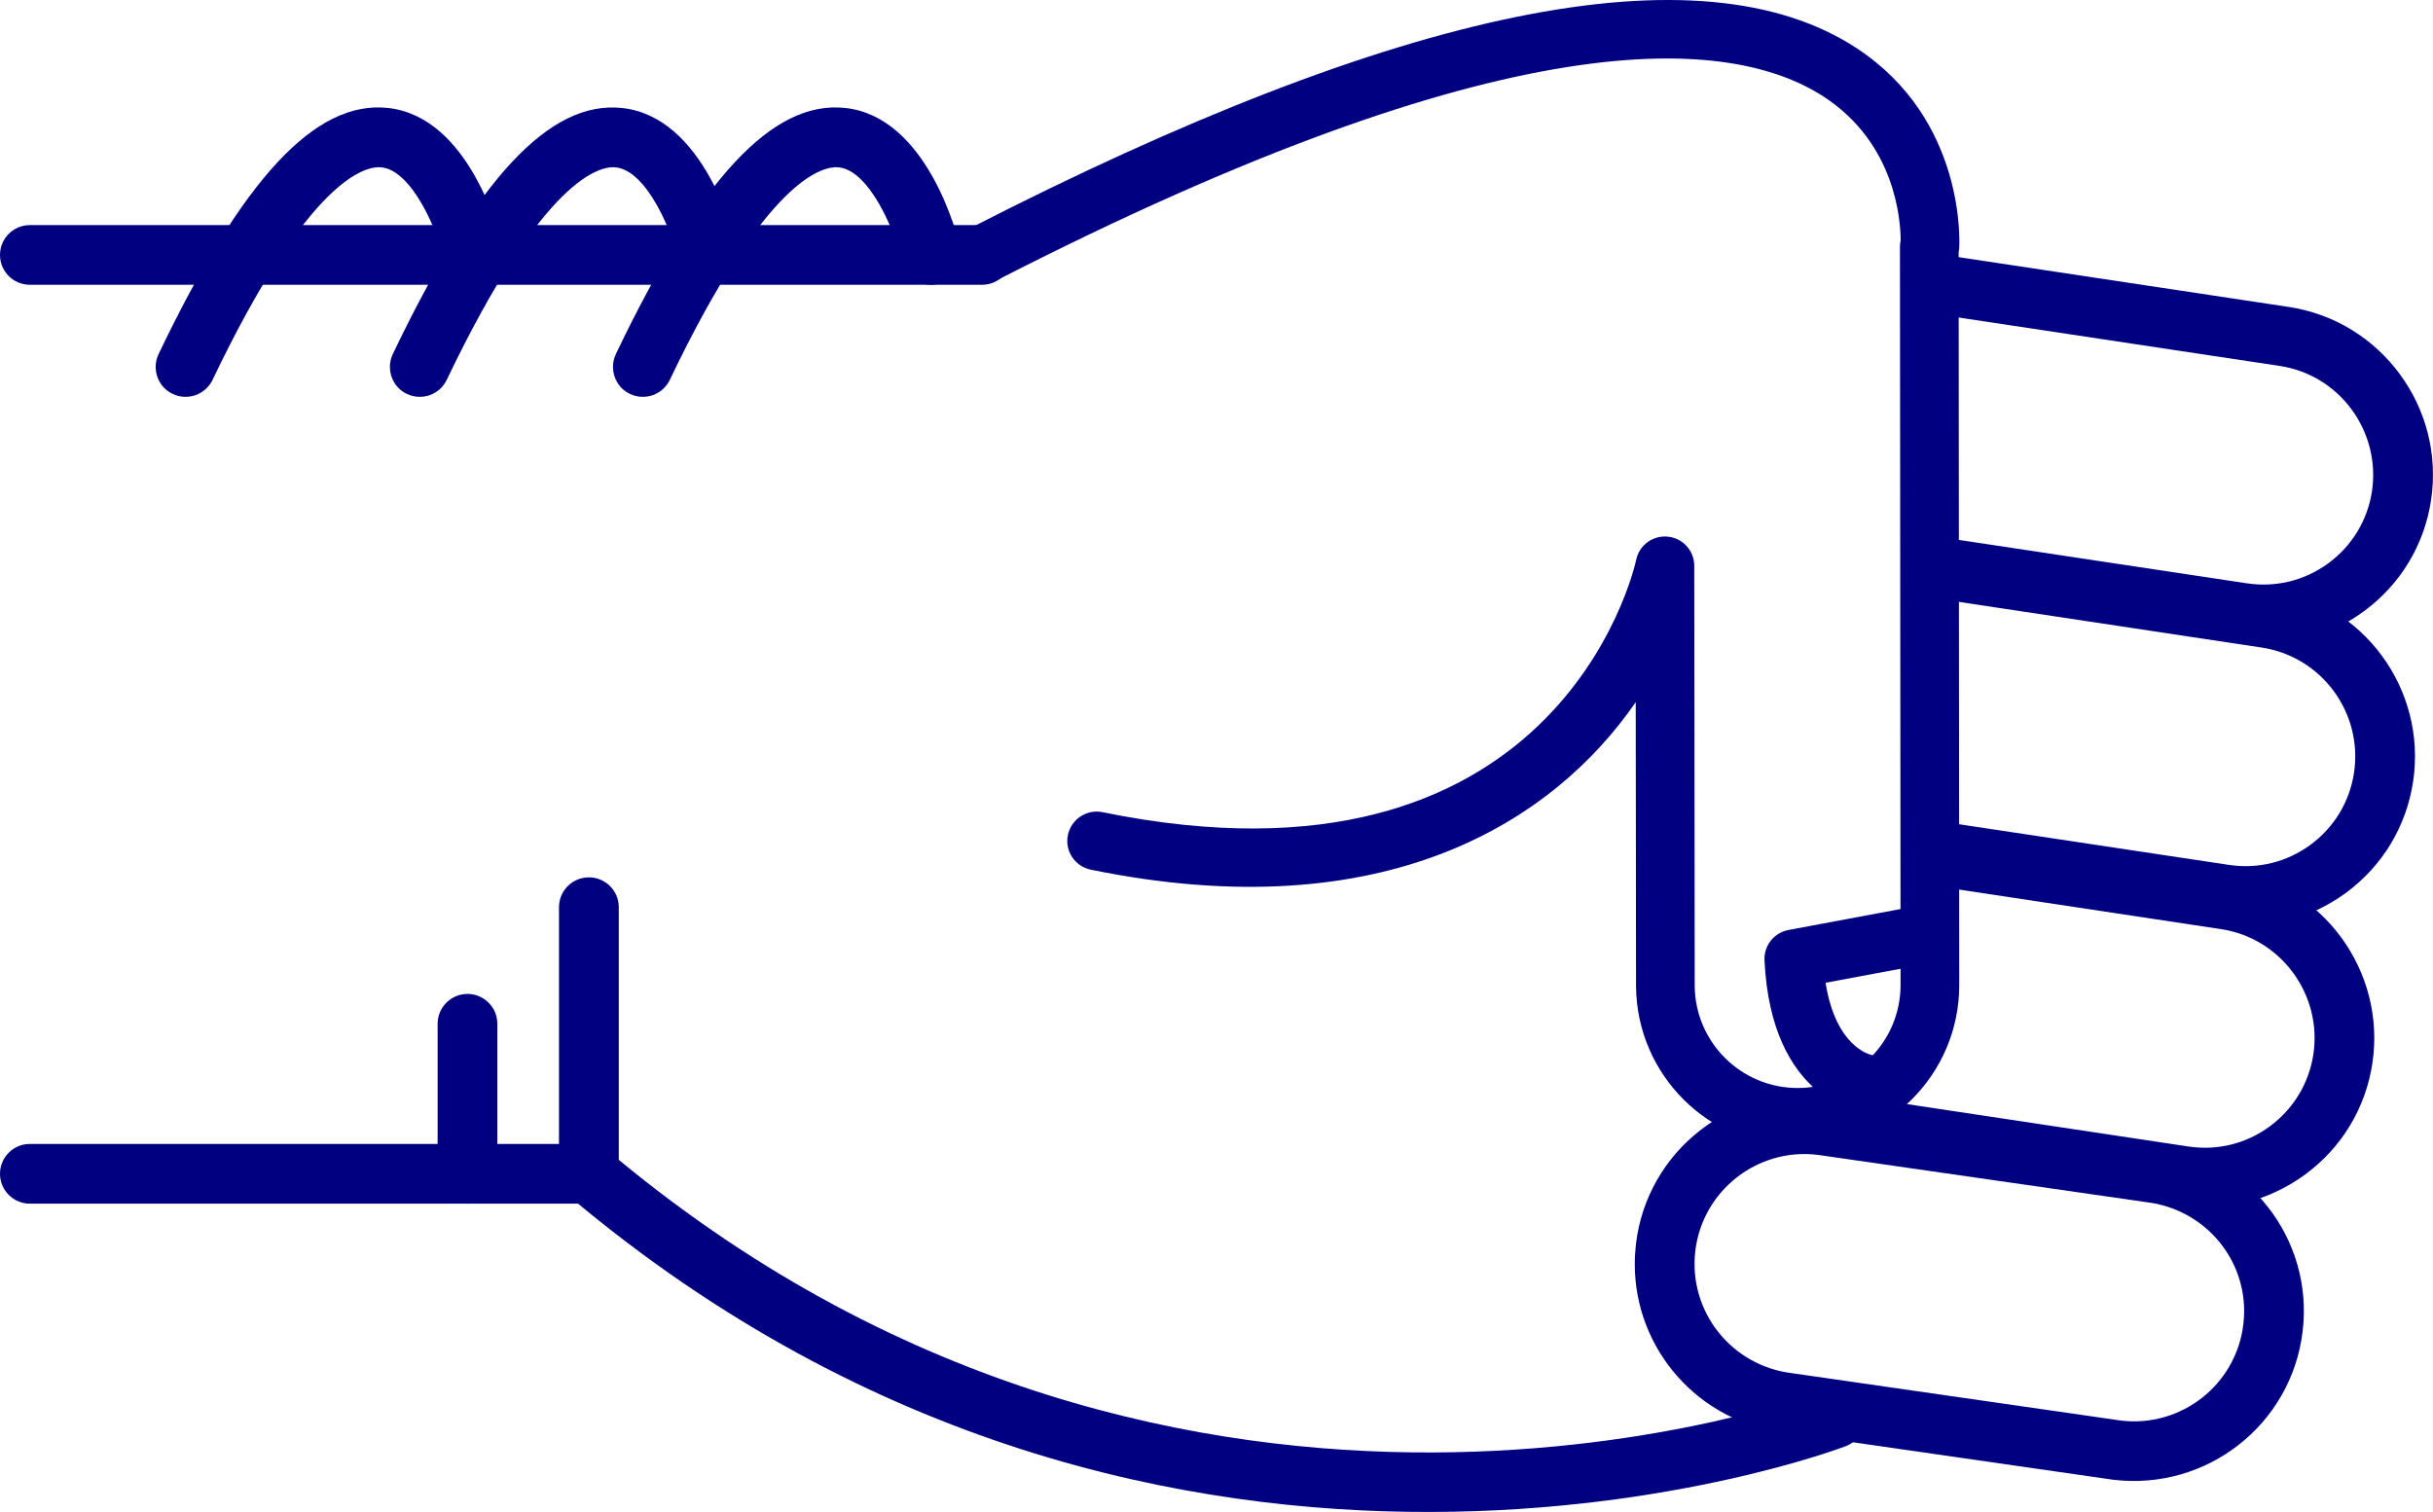
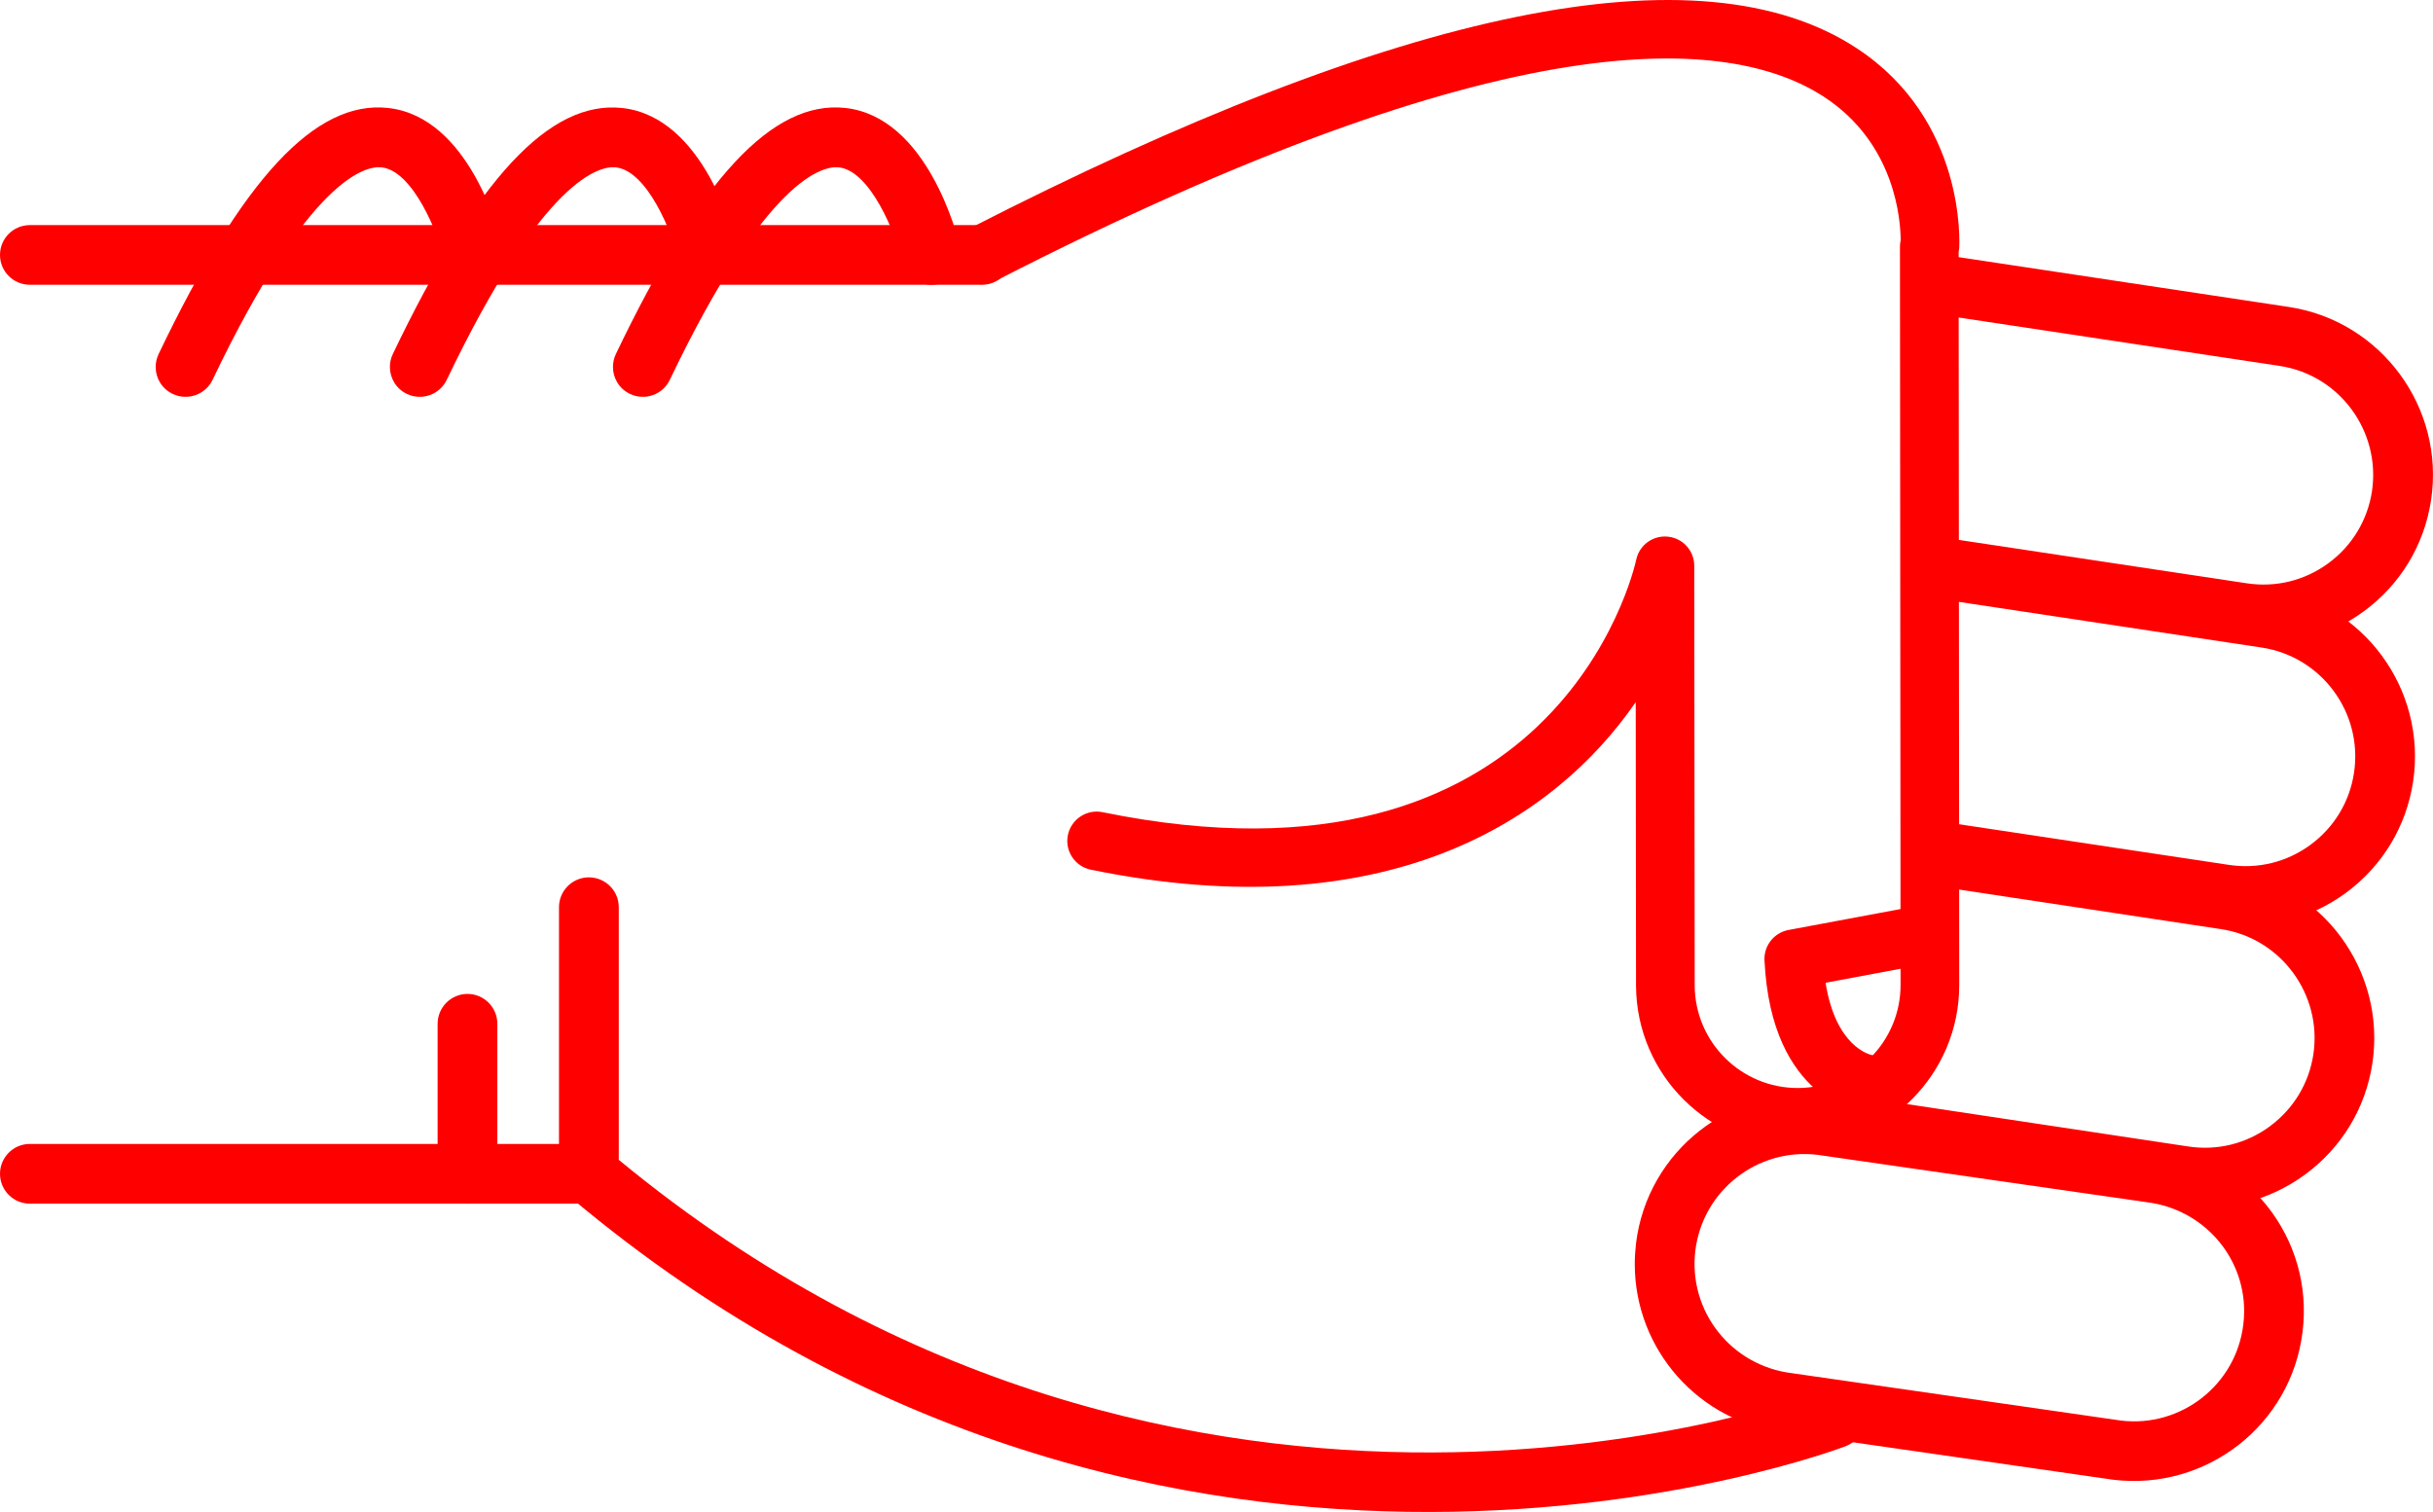
- <svg xmlns="http://www.w3.org/2000/svg" version="1.1" x="0px" y="0px" viewBox="0 0 48.186 29.952" style="fill:navy" enable-background="new 0 0 100 100" xml:space="preserve" id="svg2" width="48.186" height="29.952">
+ <svg xmlns="http://www.w3.org/2000/svg" version="1.1" x="0px" y="0px" viewBox="0 0 48.186 29.952" style="fill:red" enable-background="new 0 0 100 100" xml:space="preserve" id="svg2" width="48.186" height="29.952">
  <defs id="defs32" />
  <g id="g3362" transform="matrix(0,-1,-1,0,95,64.51218)">
-     <path id="path4" d="m 46.541,83.929 -5.281,0 c -0.176,0 -0.34,-0.077 -0.453,-0.211 -10.014,-11.892 -4.996,-25.141 -4.943,-25.274 0.118,-0.304 0.46,-0.454 0.766,-0.335 0.304,0.119 0.453,0.462 0.336,0.766 -0.05,0.125 -4.745,12.585 4.57,23.87 l 5.005,0 c 0.326,0 0.591,0.265 0.591,0.592 0,0.327 -0.265,0.592 -0.591,0.592 z" style="fill:navy" />
-     <path id="path6" d="m 57.242,82.86 c -0.221,0 -0.432,-0.124 -0.533,-0.336 -0.141,-0.295 -0.017,-0.648 0.277,-0.789 4.033,-1.927 4.243,-3.049 4.211,-3.347 -0.066,-0.625 -1.313,-1.127 -1.872,-1.26 -0.317,-0.075 -0.515,-0.395 -0.438,-0.712 0.075,-0.318 0.395,-0.513 0.712,-0.438 0.267,0.063 2.603,0.665 2.775,2.285 0.153,1.434 -1.396,2.876 -4.876,4.54 -0.083,0.039 -0.17,0.057 -0.256,0.057 z" style="fill:navy" />
-     <path id="path8" d="m 59.462,95 c -0.327,0 -0.591,-0.265 -0.591,-0.591 l 0,-18.858 c 0,-0.327 0.264,-0.592 0.591,-0.592 0.327,0 0.591,0.265 0.591,0.592 l 0,18.857 c 0,0.327 -0.264,0.592 -0.591,0.592 z" style="fill:navy" />
-     <path id="path10" d="m 41.26,95 c -0.327,0 -0.592,-0.265 -0.592,-0.591 l 0,-11.072 c 0,-0.327 0.265,-0.592 0.592,-0.592 0.326,0 0.591,0.265 0.591,0.592 l 0,11.072 C 41.851,94.735 41.586,95 41.26,95 Z" style="fill:navy" />
-     <path id="path12" d="m 44.23,86.333 -2.97,0 c -0.327,0 -0.592,-0.265 -0.592,-0.591 0,-0.327 0.265,-0.592 0.592,-0.592 l 2.971,0 c 0.326,0 0.592,0.265 0.592,0.592 -10e-4,0.326 -0.266,0.591 -0.593,0.591 z" style="fill:navy" />
-     <path id="path14" d="m 57.242,87.278 c -0.221,0 -0.432,-0.124 -0.533,-0.336 -0.141,-0.295 -0.017,-0.648 0.277,-0.789 4.031,-1.927 4.242,-3.048 4.211,-3.346 -0.065,-0.627 -1.29,-1.121 -1.873,-1.261 -0.317,-0.076 -0.514,-0.396 -0.438,-0.713 0.076,-0.317 0.394,-0.514 0.712,-0.437 0.267,0.062 2.603,0.664 2.775,2.285 0.153,1.434 -1.396,2.876 -4.876,4.54 -0.082,0.039 -0.169,0.057 -0.255,0.057 z" style="fill:navy" />
-     <path id="path16" d="m 57.242,91.917 c -0.221,0 -0.432,-0.124 -0.533,-0.337 -0.141,-0.294 -0.017,-0.647 0.277,-0.789 4.033,-1.927 4.243,-3.048 4.211,-3.346 -0.066,-0.626 -1.313,-1.127 -1.872,-1.26 -0.317,-0.075 -0.515,-0.394 -0.438,-0.711 0.075,-0.318 0.395,-0.514 0.712,-0.439 0.267,0.063 2.603,0.664 2.775,2.285 0.153,1.433 -1.396,2.875 -4.876,4.539 -0.083,0.039 -0.17,0.058 -0.256,0.058 z" style="fill:navy" />
-     <path id="path18" d="m 39.471,62.623 c -1.696,0 -3.129,-1.271 -3.334,-2.957 l -0.938,-6.517 c -0.224,-1.853 1.092,-3.53 2.932,-3.752 1.861,-0.229 3.519,1.112 3.738,2.932 l 0.939,6.518 c 0.223,1.854 -1.093,3.53 -2.932,3.752 -0.136,0.015 -0.272,0.024 -0.405,0.024 z M 38.538,50.554 c -0.088,0 -0.177,0.006 -0.266,0.017 -1.192,0.144 -2.044,1.231 -1.901,2.423 l 0.939,6.517 c 0.145,1.193 1.217,2.055 2.425,1.913 1.191,-0.144 2.044,-1.23 1.9,-2.422 l -0.938,-6.517 c -0.134,-1.107 -1.061,-1.931 -2.159,-1.931 z" style="fill:navy" />
-     <path id="path20" d="m 42.346,59.849 c -0.287,0 -0.539,-0.21 -0.583,-0.503 L 40.631,51.84 c -0.135,-0.887 0.085,-1.773 0.617,-2.497 0.533,-0.723 1.314,-1.195 2.203,-1.329 1.83,-0.273 3.548,0.989 3.824,2.819 l 0.851,5.637 c 0.049,0.323 -0.173,0.624 -0.497,0.673 -0.322,0.049 -0.624,-0.174 -0.672,-0.497 L 46.106,51.01 c -0.18,-1.186 -1.294,-2.003 -2.479,-1.827 -0.574,0.087 -1.08,0.393 -1.426,0.861 -0.346,0.469 -0.488,1.043 -0.4,1.618 l 1.131,7.506 c 0.049,0.324 -0.174,0.625 -0.496,0.673 -0.031,0.006 -0.061,0.008 -0.09,0.008 z" style="fill:navy" />
-     <path id="path22" d="m 47.63,57.087 c -0.288,0 -0.54,-0.21 -0.584,-0.503 l -0.837,-5.55 c -0.134,-0.887 0.086,-1.773 0.617,-2.497 0.533,-0.723 1.315,-1.195 2.203,-1.329 1.832,-0.275 3.548,0.989 3.825,2.82 l 0.941,6.246 c 0.049,0.323 -0.173,0.624 -0.497,0.673 -0.323,0.048 -0.623,-0.174 -0.672,-0.497 l -0.942,-6.245 c -0.18,-1.186 -1.292,-2.005 -2.479,-1.827 -0.574,0.086 -1.081,0.392 -1.426,0.86 -0.346,0.469 -0.487,1.043 -0.4,1.618 l 0.836,5.55 c 0.049,0.323 -0.173,0.624 -0.496,0.673 -0.03,0.005 -0.06,0.008 -0.089,0.008 z" style="fill:navy" />
-     <path id="path24" d="m 58.863,57.087 c -0.287,0 -0.539,-0.21 -0.584,-0.503 l -1.016,-6.735 c -0.18,-1.186 -1.293,-2.001 -2.479,-1.827 -0.574,0.087 -1.082,0.393 -1.427,0.861 -0.345,0.468 -0.487,1.042 -0.4,1.618 l 0.888,5.891 c 0.049,0.323 -0.174,0.624 -0.496,0.673 -0.323,0.05 -0.625,-0.174 -0.674,-0.497 l -0.887,-5.891 c -0.135,-0.887 0.084,-1.773 0.617,-2.497 0.532,-0.723 1.314,-1.195 2.202,-1.328 1.831,-0.275 3.548,0.989 3.825,2.819 l 1.016,6.735 c 0.049,0.323 -0.174,0.624 -0.496,0.673 -0.029,0.005 -0.059,0.008 -0.089,0.008 z" style="fill:navy" />
-     <path id="path26" d="m 59.461,76.132 c -0.089,0 -0.18,-0.021 -0.264,-0.064 -0.286,-0.146 -0.398,-0.497 -0.252,-0.782 5.217,-10.172 4.866,-14.535 3.653,-16.404 -0.927,-1.427 -2.461,-1.524 -2.848,-1.525 -0.04,0.009 -0.081,0.014 -0.123,0.014 -0.001,0 -0.001,0 -0.001,0 L 45.01,57.359 c -0.004,0 -0.007,0 -0.01,0 -1.121,0 -2.035,0.907 -2.041,2.027 -0.006,1.125 0.904,2.044 2.027,2.05 l 8.318,0.009 c 0.297,0 0.547,0.225 0.577,0.521 0.031,0.295 -0.165,0.567 -0.456,0.628 -0.279,0.062 -6.836,1.606 -5.002,10.57 0.064,0.314 -0.139,0.621 -0.453,0.686 -0.314,0.065 -0.621,-0.138 -0.686,-0.453 -1.199,-5.856 0.978,-9.179 3.319,-10.793 l -5.622,-0.006 c -1.767,-0.01 -3.195,-1.453 -3.186,-3.218 0.01,-1.758 1.443,-3.183 3.2,-3.183 0.005,0 0.011,0 0.017,0 l 14.502,0.012 c 0.023,-0.005 0.049,-0.008 0.075,-0.011 0.103,-0.007 2.548,-0.136 3.97,2.033 2.025,3.087 0.82,9.004 -3.582,17.585 -0.102,0.201 -0.305,0.316 -0.516,0.316 z" style="fill:navy" />
-     <path id="path28" d="m 45.516,60.055 c -0.009,0 -0.019,0 -0.027,-10e-4 -2.789,-0.133 -3.023,-1.911 -3.032,-1.987 -0.036,-0.319 0.192,-0.606 0.511,-0.643 0.313,-0.039 0.598,0.185 0.642,0.497 0.011,0.053 0.167,0.722 1.434,0.923 l 0.329,-1.762 c 0.059,-0.315 0.361,-0.526 0.678,-0.465 0.314,0.059 0.523,0.362 0.465,0.678 l -0.427,2.286 c -0.054,0.276 -0.294,0.474 -0.573,0.474 z" style="fill:navy" />
+     <path id="path4" d="m 46.541,83.929 -5.281,0 c -0.176,0 -0.34,-0.077 -0.453,-0.211 -10.014,-11.892 -4.996,-25.141 -4.943,-25.274 0.118,-0.304 0.46,-0.454 0.766,-0.335 0.304,0.119 0.453,0.462 0.336,0.766 -0.05,0.125 -4.745,12.585 4.57,23.87 l 5.005,0 c 0.326,0 0.591,0.265 0.591,0.592 0,0.327 -0.265,0.592 -0.591,0.592 z" style="fill:red" />
+     <path id="path6" d="m 57.242,82.86 c -0.221,0 -0.432,-0.124 -0.533,-0.336 -0.141,-0.295 -0.017,-0.648 0.277,-0.789 4.033,-1.927 4.243,-3.049 4.211,-3.347 -0.066,-0.625 -1.313,-1.127 -1.872,-1.26 -0.317,-0.075 -0.515,-0.395 -0.438,-0.712 0.075,-0.318 0.395,-0.513 0.712,-0.438 0.267,0.063 2.603,0.665 2.775,2.285 0.153,1.434 -1.396,2.876 -4.876,4.54 -0.083,0.039 -0.17,0.057 -0.256,0.057 z" style="fill:red" />
+     <path id="path8" d="m 59.462,95 c -0.327,0 -0.591,-0.265 -0.591,-0.591 l 0,-18.858 c 0,-0.327 0.264,-0.592 0.591,-0.592 0.327,0 0.591,0.265 0.591,0.592 l 0,18.857 c 0,0.327 -0.264,0.592 -0.591,0.592 z" style="fill:red" />
+     <path id="path10" d="m 41.26,95 c -0.327,0 -0.592,-0.265 -0.592,-0.591 l 0,-11.072 c 0,-0.327 0.265,-0.592 0.592,-0.592 0.326,0 0.591,0.265 0.591,0.592 l 0,11.072 C 41.851,94.735 41.586,95 41.26,95 Z" style="fill:red" />
+     <path id="path12" d="m 44.23,86.333 -2.97,0 c -0.327,0 -0.592,-0.265 -0.592,-0.591 0,-0.327 0.265,-0.592 0.592,-0.592 l 2.971,0 c 0.326,0 0.592,0.265 0.592,0.592 -10e-4,0.326 -0.266,0.591 -0.593,0.591 z" style="fill:red" />
+     <path id="path14" d="m 57.242,87.278 c -0.221,0 -0.432,-0.124 -0.533,-0.336 -0.141,-0.295 -0.017,-0.648 0.277,-0.789 4.031,-1.927 4.242,-3.048 4.211,-3.346 -0.065,-0.627 -1.29,-1.121 -1.873,-1.261 -0.317,-0.076 -0.514,-0.396 -0.438,-0.713 0.076,-0.317 0.394,-0.514 0.712,-0.437 0.267,0.062 2.603,0.664 2.775,2.285 0.153,1.434 -1.396,2.876 -4.876,4.54 -0.082,0.039 -0.169,0.057 -0.255,0.057 z" style="fill:red" />
+     <path id="path16" d="m 57.242,91.917 c -0.221,0 -0.432,-0.124 -0.533,-0.337 -0.141,-0.294 -0.017,-0.647 0.277,-0.789 4.033,-1.927 4.243,-3.048 4.211,-3.346 -0.066,-0.626 -1.313,-1.127 -1.872,-1.26 -0.317,-0.075 -0.515,-0.394 -0.438,-0.711 0.075,-0.318 0.395,-0.514 0.712,-0.439 0.267,0.063 2.603,0.664 2.775,2.285 0.153,1.433 -1.396,2.875 -4.876,4.539 -0.083,0.039 -0.17,0.058 -0.256,0.058 z" style="fill:red" />
+     <path id="path18" d="m 39.471,62.623 c -1.696,0 -3.129,-1.271 -3.334,-2.957 l -0.938,-6.517 c -0.224,-1.853 1.092,-3.53 2.932,-3.752 1.861,-0.229 3.519,1.112 3.738,2.932 l 0.939,6.518 c 0.223,1.854 -1.093,3.53 -2.932,3.752 -0.136,0.015 -0.272,0.024 -0.405,0.024 z M 38.538,50.554 c -0.088,0 -0.177,0.006 -0.266,0.017 -1.192,0.144 -2.044,1.231 -1.901,2.423 l 0.939,6.517 c 0.145,1.193 1.217,2.055 2.425,1.913 1.191,-0.144 2.044,-1.23 1.9,-2.422 l -0.938,-6.517 c -0.134,-1.107 -1.061,-1.931 -2.159,-1.931 z" style="fill:red" />
+     <path id="path20" d="m 42.346,59.849 c -0.287,0 -0.539,-0.21 -0.583,-0.503 L 40.631,51.84 c -0.135,-0.887 0.085,-1.773 0.617,-2.497 0.533,-0.723 1.314,-1.195 2.203,-1.329 1.83,-0.273 3.548,0.989 3.824,2.819 l 0.851,5.637 c 0.049,0.323 -0.173,0.624 -0.497,0.673 -0.322,0.049 -0.624,-0.174 -0.672,-0.497 L 46.106,51.01 c -0.18,-1.186 -1.294,-2.003 -2.479,-1.827 -0.574,0.087 -1.08,0.393 -1.426,0.861 -0.346,0.469 -0.488,1.043 -0.4,1.618 l 1.131,7.506 c 0.049,0.324 -0.174,0.625 -0.496,0.673 -0.031,0.006 -0.061,0.008 -0.09,0.008 z" style="fill:red" />
+     <path id="path22" d="m 47.63,57.087 c -0.288,0 -0.54,-0.21 -0.584,-0.503 l -0.837,-5.55 c -0.134,-0.887 0.086,-1.773 0.617,-2.497 0.533,-0.723 1.315,-1.195 2.203,-1.329 1.832,-0.275 3.548,0.989 3.825,2.82 l 0.941,6.246 c 0.049,0.323 -0.173,0.624 -0.497,0.673 -0.323,0.048 -0.623,-0.174 -0.672,-0.497 l -0.942,-6.245 c -0.18,-1.186 -1.292,-2.005 -2.479,-1.827 -0.574,0.086 -1.081,0.392 -1.426,0.86 -0.346,0.469 -0.487,1.043 -0.4,1.618 l 0.836,5.55 c 0.049,0.323 -0.173,0.624 -0.496,0.673 -0.03,0.005 -0.06,0.008 -0.089,0.008 z" style="fill:red" />
+     <path id="path24" d="m 58.863,57.087 c -0.287,0 -0.539,-0.21 -0.584,-0.503 l -1.016,-6.735 c -0.18,-1.186 -1.293,-2.001 -2.479,-1.827 -0.574,0.087 -1.082,0.393 -1.427,0.861 -0.345,0.468 -0.487,1.042 -0.4,1.618 l 0.888,5.891 c 0.049,0.323 -0.174,0.624 -0.496,0.673 -0.323,0.05 -0.625,-0.174 -0.674,-0.497 l -0.887,-5.891 c -0.135,-0.887 0.084,-1.773 0.617,-2.497 0.532,-0.723 1.314,-1.195 2.202,-1.328 1.831,-0.275 3.548,0.989 3.825,2.819 l 1.016,6.735 c 0.049,0.323 -0.174,0.624 -0.496,0.673 -0.029,0.005 -0.059,0.008 -0.089,0.008 z" style="fill:red" />
+     <path id="path26" d="m 59.461,76.132 c -0.089,0 -0.18,-0.021 -0.264,-0.064 -0.286,-0.146 -0.398,-0.497 -0.252,-0.782 5.217,-10.172 4.866,-14.535 3.653,-16.404 -0.927,-1.427 -2.461,-1.524 -2.848,-1.525 -0.04,0.009 -0.081,0.014 -0.123,0.014 -0.001,0 -0.001,0 -0.001,0 L 45.01,57.359 c -0.004,0 -0.007,0 -0.01,0 -1.121,0 -2.035,0.907 -2.041,2.027 -0.006,1.125 0.904,2.044 2.027,2.05 l 8.318,0.009 c 0.297,0 0.547,0.225 0.577,0.521 0.031,0.295 -0.165,0.567 -0.456,0.628 -0.279,0.062 -6.836,1.606 -5.002,10.57 0.064,0.314 -0.139,0.621 -0.453,0.686 -0.314,0.065 -0.621,-0.138 -0.686,-0.453 -1.199,-5.856 0.978,-9.179 3.319,-10.793 l -5.622,-0.006 c -1.767,-0.01 -3.195,-1.453 -3.186,-3.218 0.01,-1.758 1.443,-3.183 3.2,-3.183 0.005,0 0.011,0 0.017,0 l 14.502,0.012 c 0.023,-0.005 0.049,-0.008 0.075,-0.011 0.103,-0.007 2.548,-0.136 3.97,2.033 2.025,3.087 0.82,9.004 -3.582,17.585 -0.102,0.201 -0.305,0.316 -0.516,0.316 z" style="fill:red" />
+     <path id="path28" d="m 45.516,60.055 c -0.009,0 -0.019,0 -0.027,-10e-4 -2.789,-0.133 -3.023,-1.911 -3.032,-1.987 -0.036,-0.319 0.192,-0.606 0.511,-0.643 0.313,-0.039 0.598,0.185 0.642,0.497 0.011,0.053 0.167,0.722 1.434,0.923 l 0.329,-1.762 c 0.059,-0.315 0.361,-0.526 0.678,-0.465 0.314,0.059 0.523,0.362 0.465,0.678 l -0.427,2.286 c -0.054,0.276 -0.294,0.474 -0.573,0.474 z" style="fill:red" />
  </g>
</svg>
